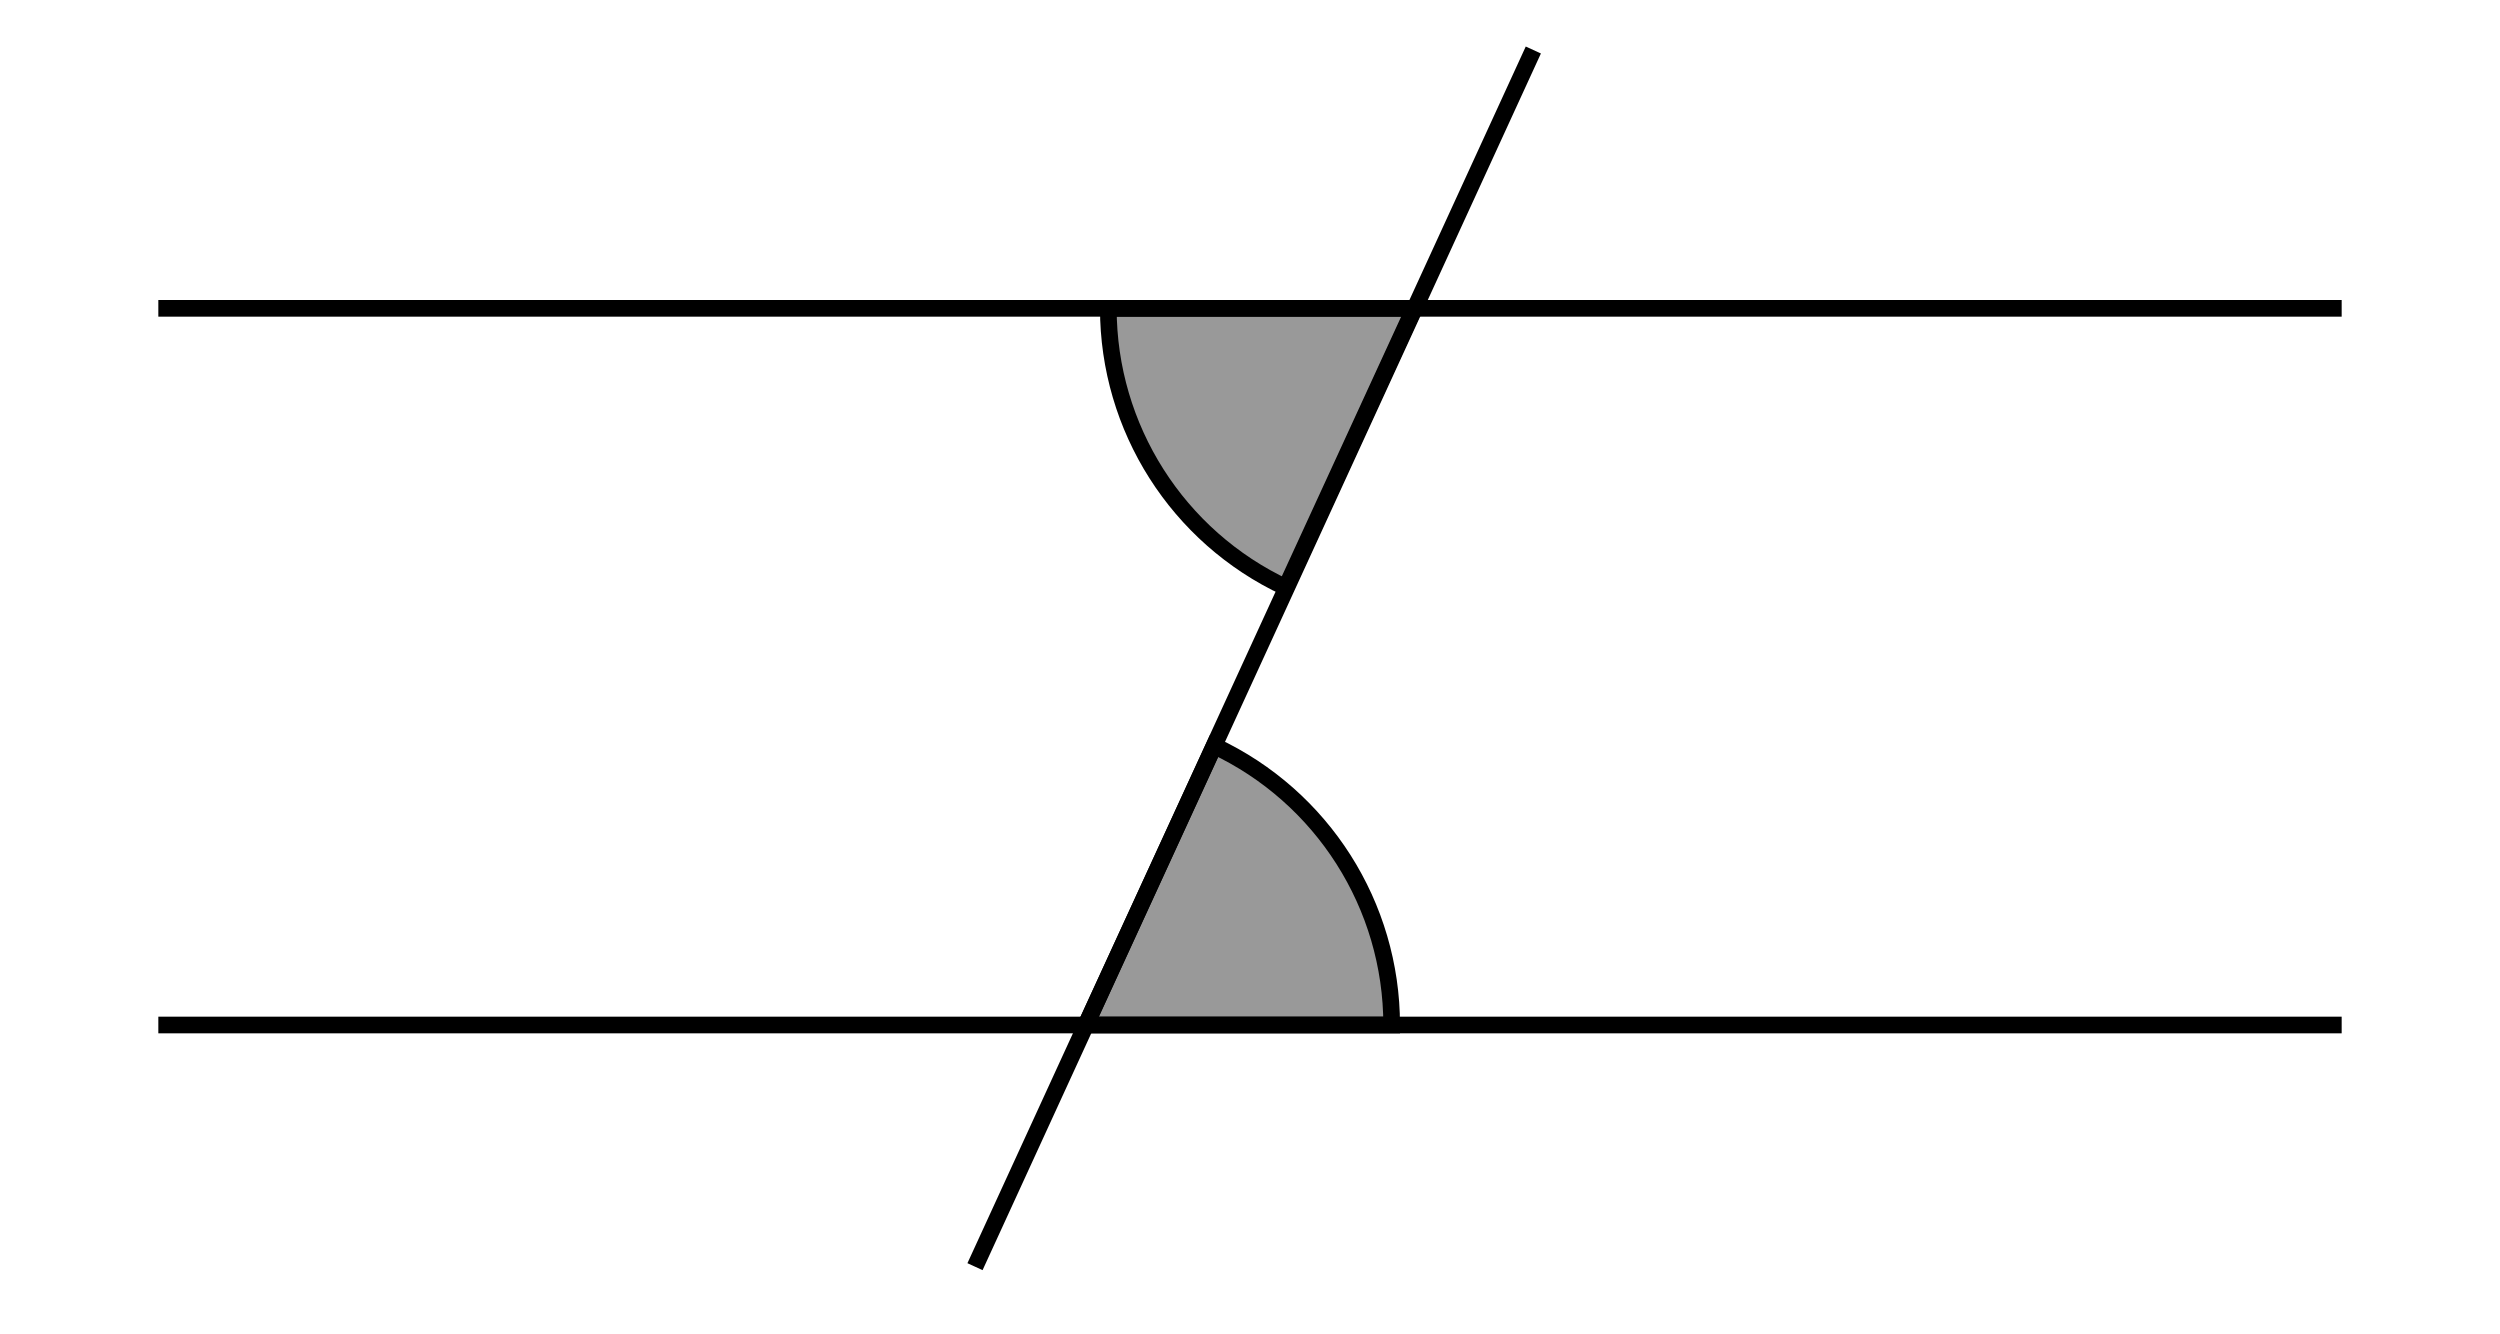
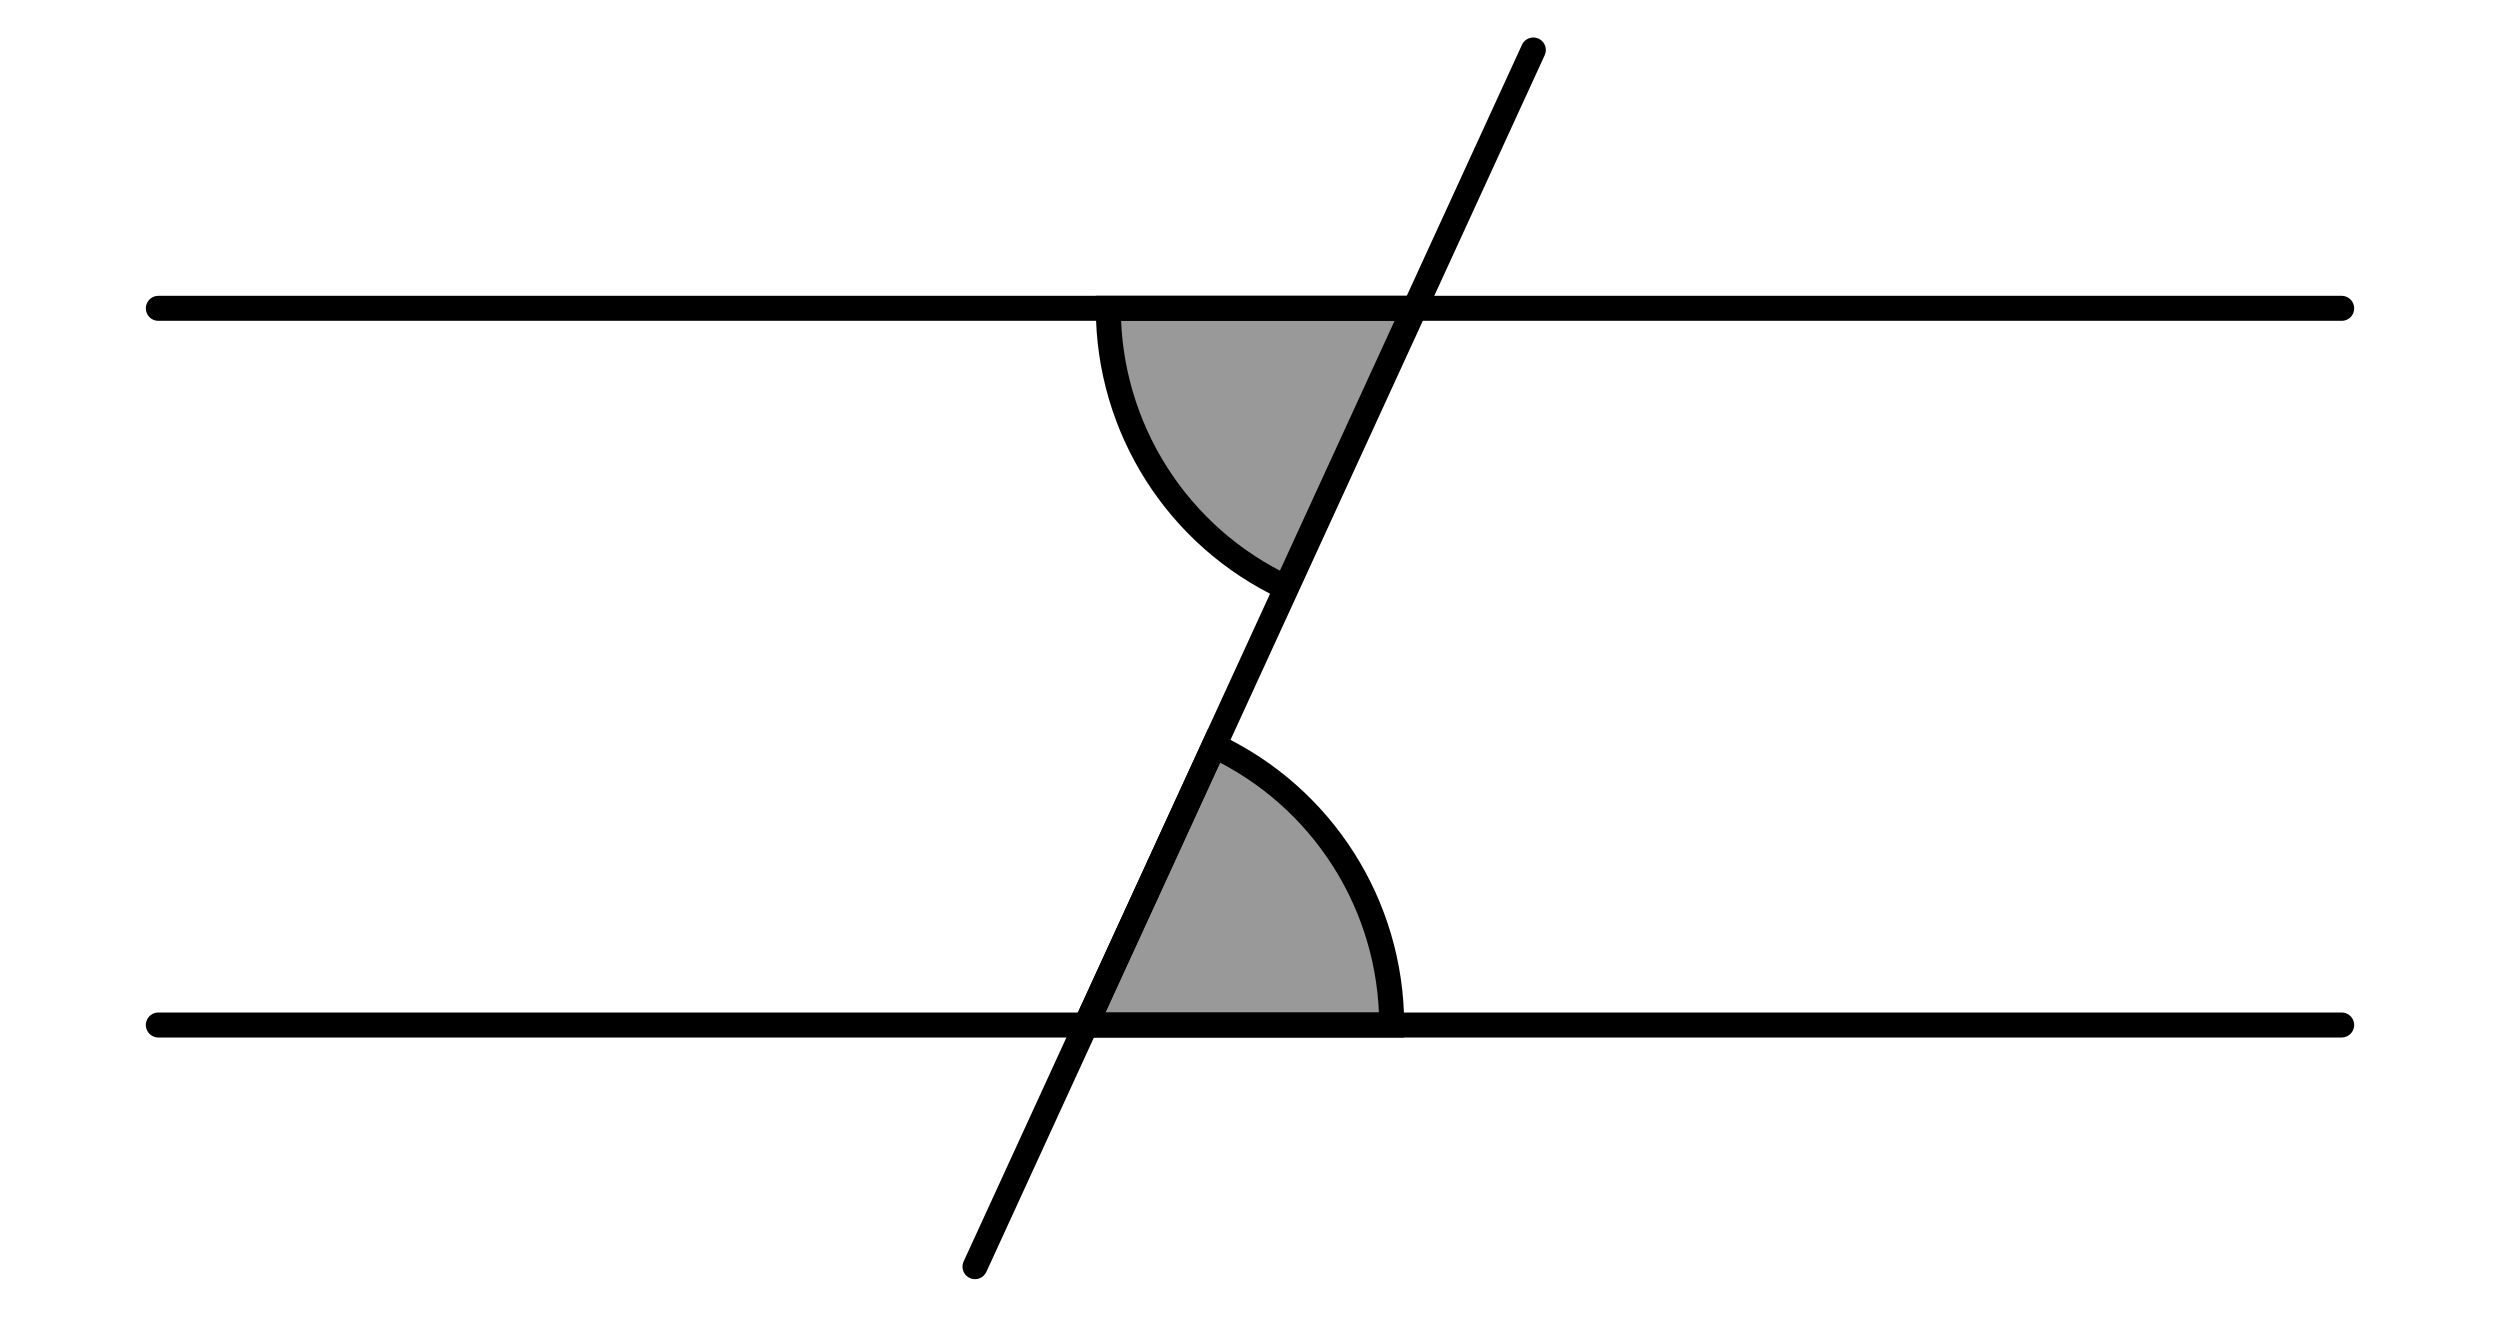
<svg xmlns="http://www.w3.org/2000/svg" viewBox="0 0 300 160">
-   <line x1="19" y1="37" x2="281" y2="37" fill="none" stroke="#000" stroke-miterlimit="10" stroke-width="2" />
-   <line x1="19" y1="123" x2="281" y2="123" fill="none" stroke="#000" stroke-miterlimit="10" stroke-width="2" />
-   <line x1="184" y1="6" x2="117" y2="152" fill="none" stroke="#000" stroke-miterlimit="10" stroke-width="2" />
-   <path d="M130.3,123H167a37,37,0,0,0-21.3-33.5Z" fill-opacity="0.4" stroke="#000" stroke-miterlimit="10" stroke-width="2" />
-   <path d="M169.7,37H133a37,37,0,0,0,21.3,33.5Z" fill-opacity="0.4" stroke="#000" stroke-miterlimit="10" stroke-width="2" />
+   <g stroke="#000" stroke-miterlimit="10" stroke-width="3">
+     <g fill="none" stroke-linecap="round">
+       <path d="m19 37h262" />
+       <path d="m19 123h262" />
+       <path d="m184 6-67 146" />
+     </g>
+     <path d="m130.31 123h36.69a37 37 0 0 0 -21.31-33.51z" fill-opacity=".4" />
+     <path d="m169.69 37h-36.69a37 37 0 0 0 21.31 33.51z" fill-opacity=".4" />
+   </g>
</svg>
